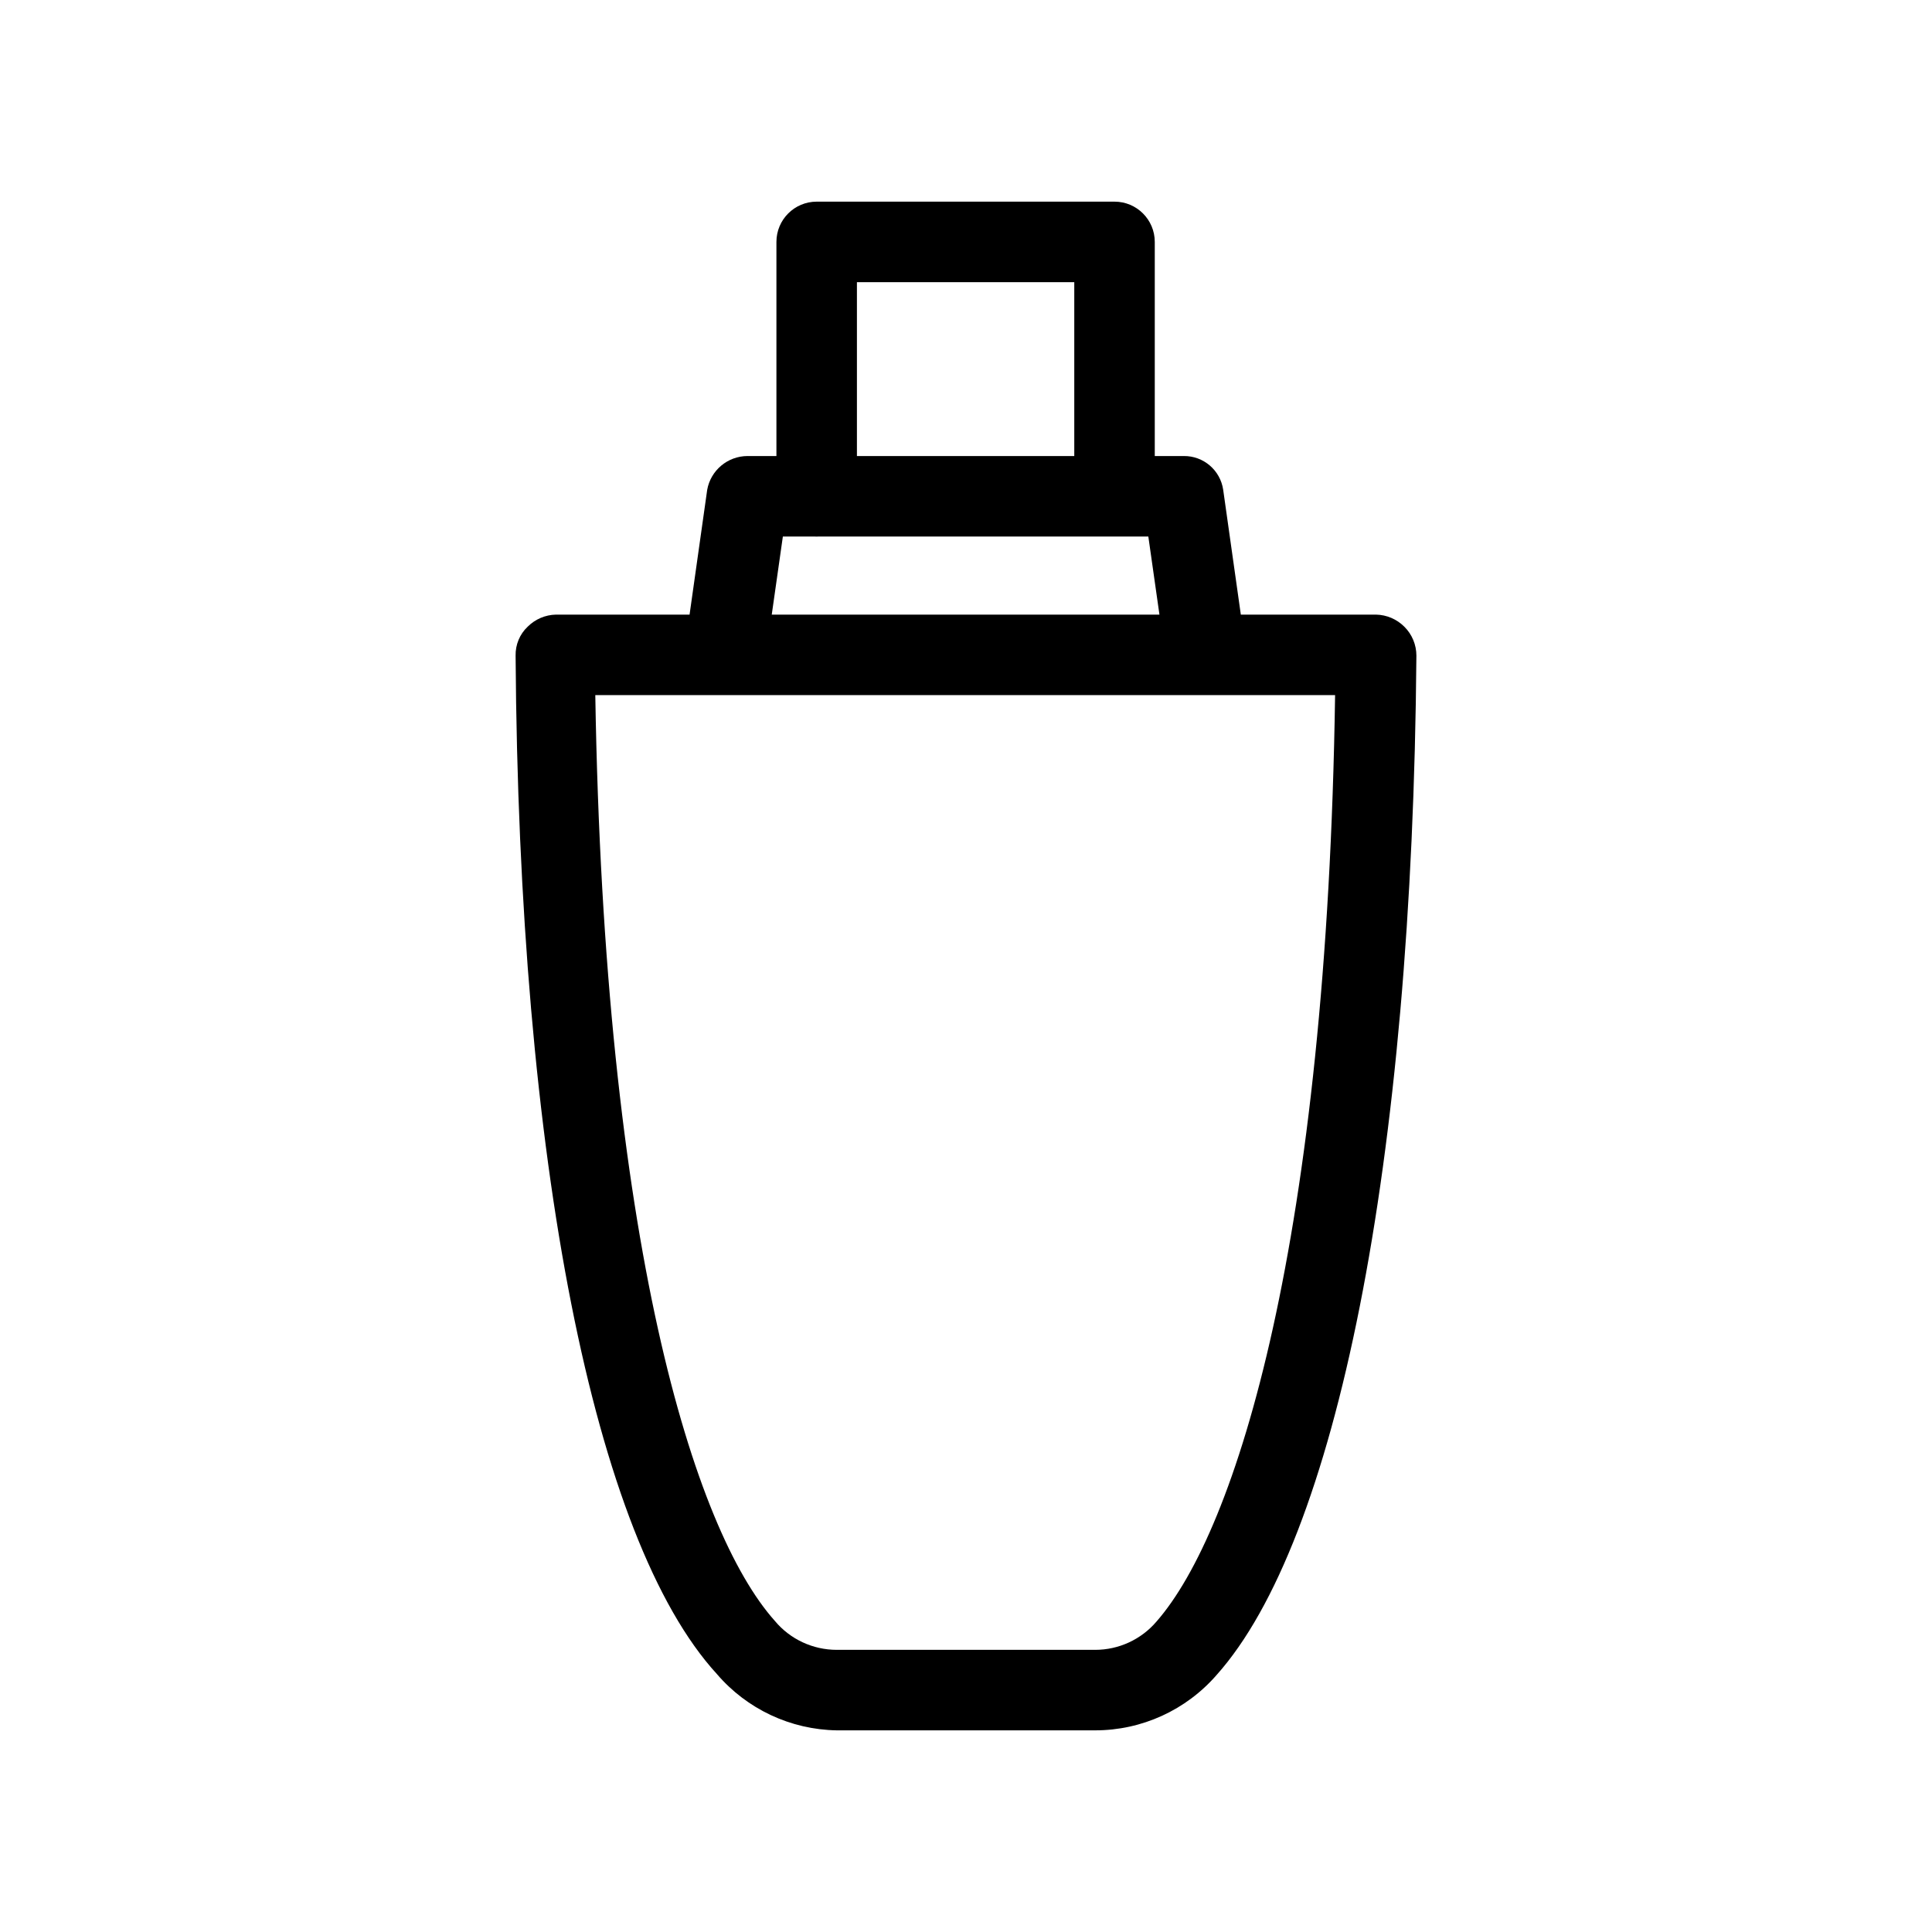
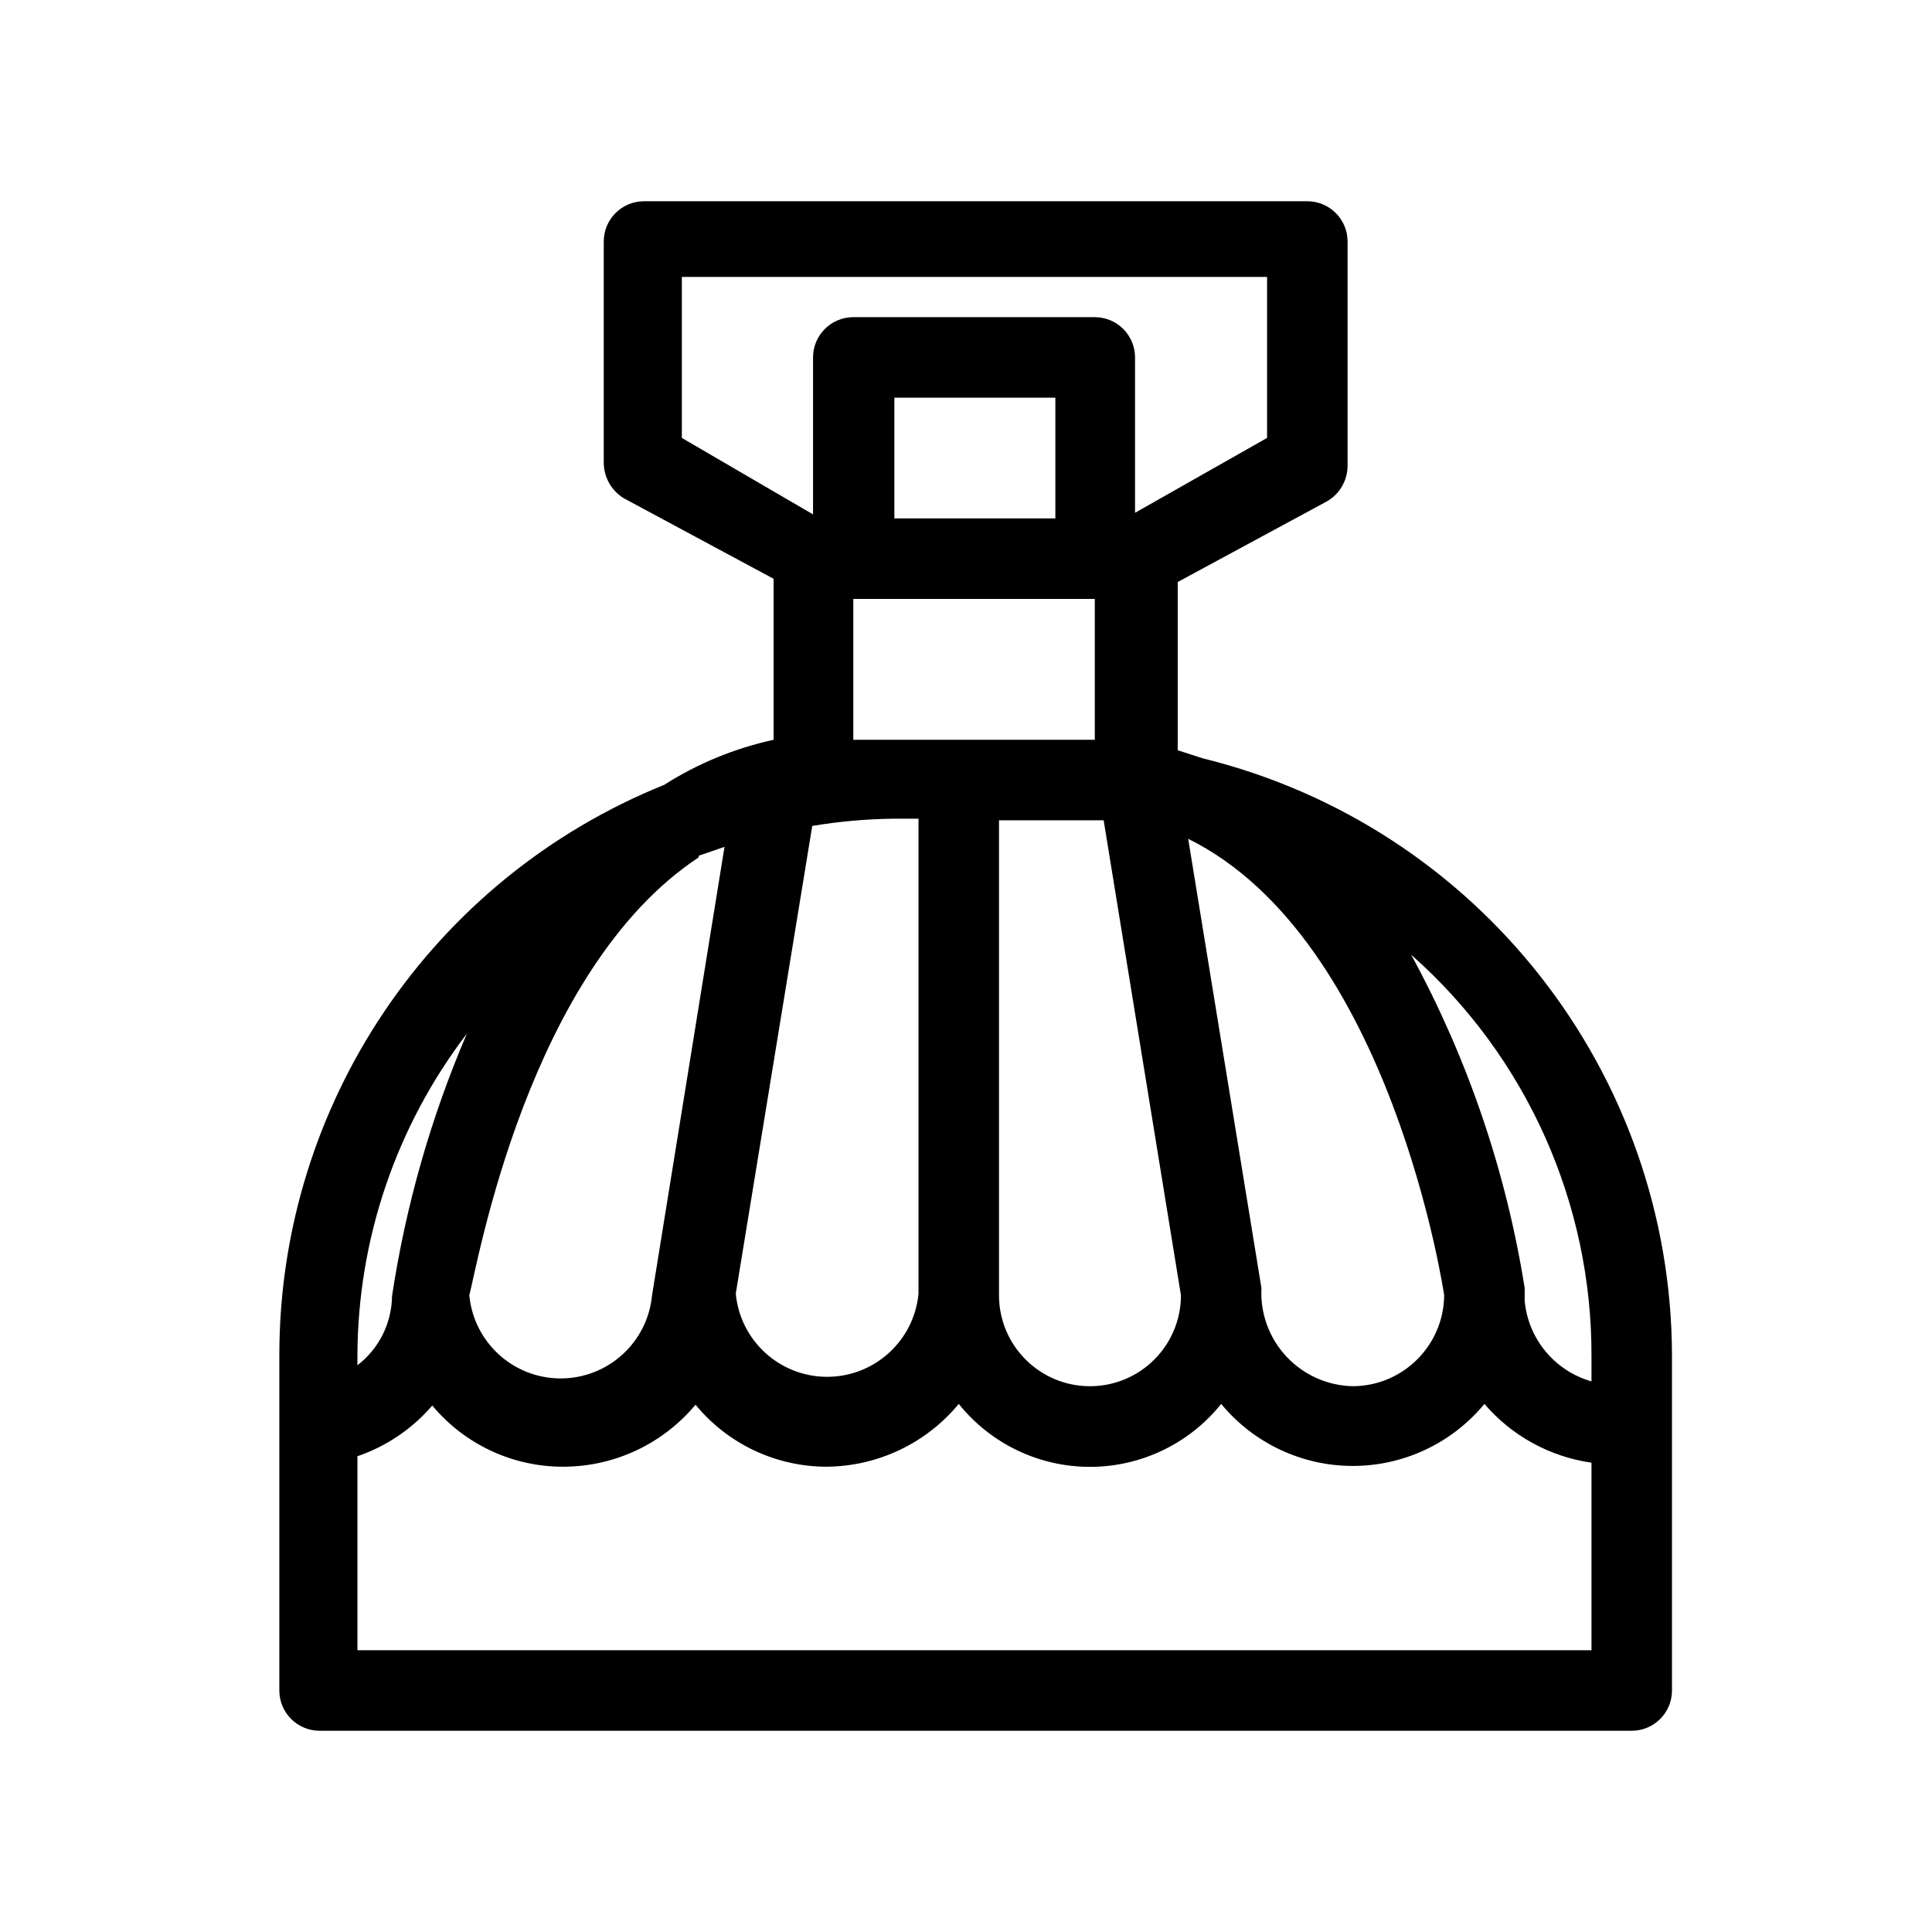
- <svg xmlns="http://www.w3.org/2000/svg" viewBox="0 0 24 24">
-   <path d="M 10.395 21.495 C 9.821 21.486 9.278 21.231 8.905 20.795 C 7.375 19.125 6.445 14.415 6.405 8.145 C 6.402 8.009 6.456 7.878 6.555 7.785 C 6.648 7.692 6.773 7.638 6.905 7.635 L 8.566 7.635 L 8.785 6.085 C 8.828 5.843 9.039 5.666 9.285 5.665 L 9.645 5.665 L 9.645 3.005 C 9.645 2.729 9.869 2.505 10.145 2.505 L 13.845 2.505 C 14.121 2.505 14.345 2.729 14.345 3.005 L 14.345 5.665 L 14.705 5.665 C 14.95 5.662 15.16 5.842 15.195 6.085 L 15.414 7.635 L 17.095 7.635 C 17.227 7.638 17.352 7.692 17.445 7.785 C 17.541 7.88 17.595 8.01 17.595 8.145 C 17.545 14.485 16.595 19.145 15.115 20.805 C 14.735 21.243 14.185 21.495 13.605 21.495 Z M 7.395 8.635 C 7.505 15.415 8.615 19.005 9.625 20.135 C 9.815 20.364 10.098 20.495 10.395 20.495 L 13.605 20.495 C 13.897 20.495 14.175 20.367 14.365 20.145 C 15.365 19.005 16.485 15.395 16.585 8.635 Z M 13.345 3.505 L 10.645 3.505 L 10.645 5.665 L 13.345 5.665 Z M 14.265 6.665 L 10.167 6.665 C 10.152 6.666 10.136 6.666 10.121 6.665 L 9.725 6.665 L 9.587 7.635 L 14.403 7.635 Z" />
+ <svg xmlns="http://www.w3.org/2000/svg" width="24" height="24" viewBox="0 0 24 24">
+   <path d="M14.94,9.42l-.31-.1V7.23l1.85-1a.51.51,0,0,0,.26-.44V3a.5.5,0,0,0-.5-.5H8a.5.5,0,0,0-.5.5V5.75a.52.52,0,0,0,.25.44l1.86,1v2a4.2,4.2,0,0,0-1.36.56,7.64,7.64,0,0,0-4.78,7.08V21a.5.5,0,0,0,.5.5H20.27a.5.5,0,0,0,.5-.5V16.84A7.66,7.66,0,0,0,14.94,9.42Zm3,6.67a1.14,1.14,0,0,1-1.13,1.13A1.16,1.16,0,0,1,15.67,16l-.91-5.58C17.29,11.67,17.94,16.09,17.94,16.09Zm-3.27,0a1.13,1.13,0,1,1-2.26,0v-5.9h.7c.21,0,.4,0,.6,0ZM13.6,7.44h0V9.19h-3V7.44h3Zm-2.49-1V4.94h2v1.5Zm-2.64-1v-2h7.27v2l-1.64.93V4.44a.5.5,0,0,0-.5-.5h-3a.5.5,0,0,0-.5.5V6.39Zm1.62,4.82a6.64,6.64,0,0,1,1-.09h.32v5.9a1.14,1.14,0,0,1-2.27,0Zm-1.41.37L9,10.52l-.9,5.57a1.14,1.14,0,0,1-2.27,0C5.93,15.72,6.56,12.05,8.68,10.65ZM4.44,16.84a6.62,6.62,0,0,1,1.36-4,13.33,13.33,0,0,0-.93,3.26,1.1,1.1,0,0,1-.43.86ZM19.77,20.5H4.44V18.09a2.14,2.14,0,0,0,.93-.63A2.11,2.11,0,0,0,7,18.22a2.14,2.14,0,0,0,1.64-.77,2.11,2.11,0,0,0,1.63.77,2.15,2.15,0,0,0,1.64-.78,2.09,2.09,0,0,0,3.26,0,2.12,2.12,0,0,0,3.27,0,2.15,2.15,0,0,0,1.33.73Zm0-3.34a1.15,1.15,0,0,1-.83-1v0h0V16a12.89,12.89,0,0,0-1.41-4.14,6.63,6.63,0,0,1,2.24,5Z" />
</svg>
